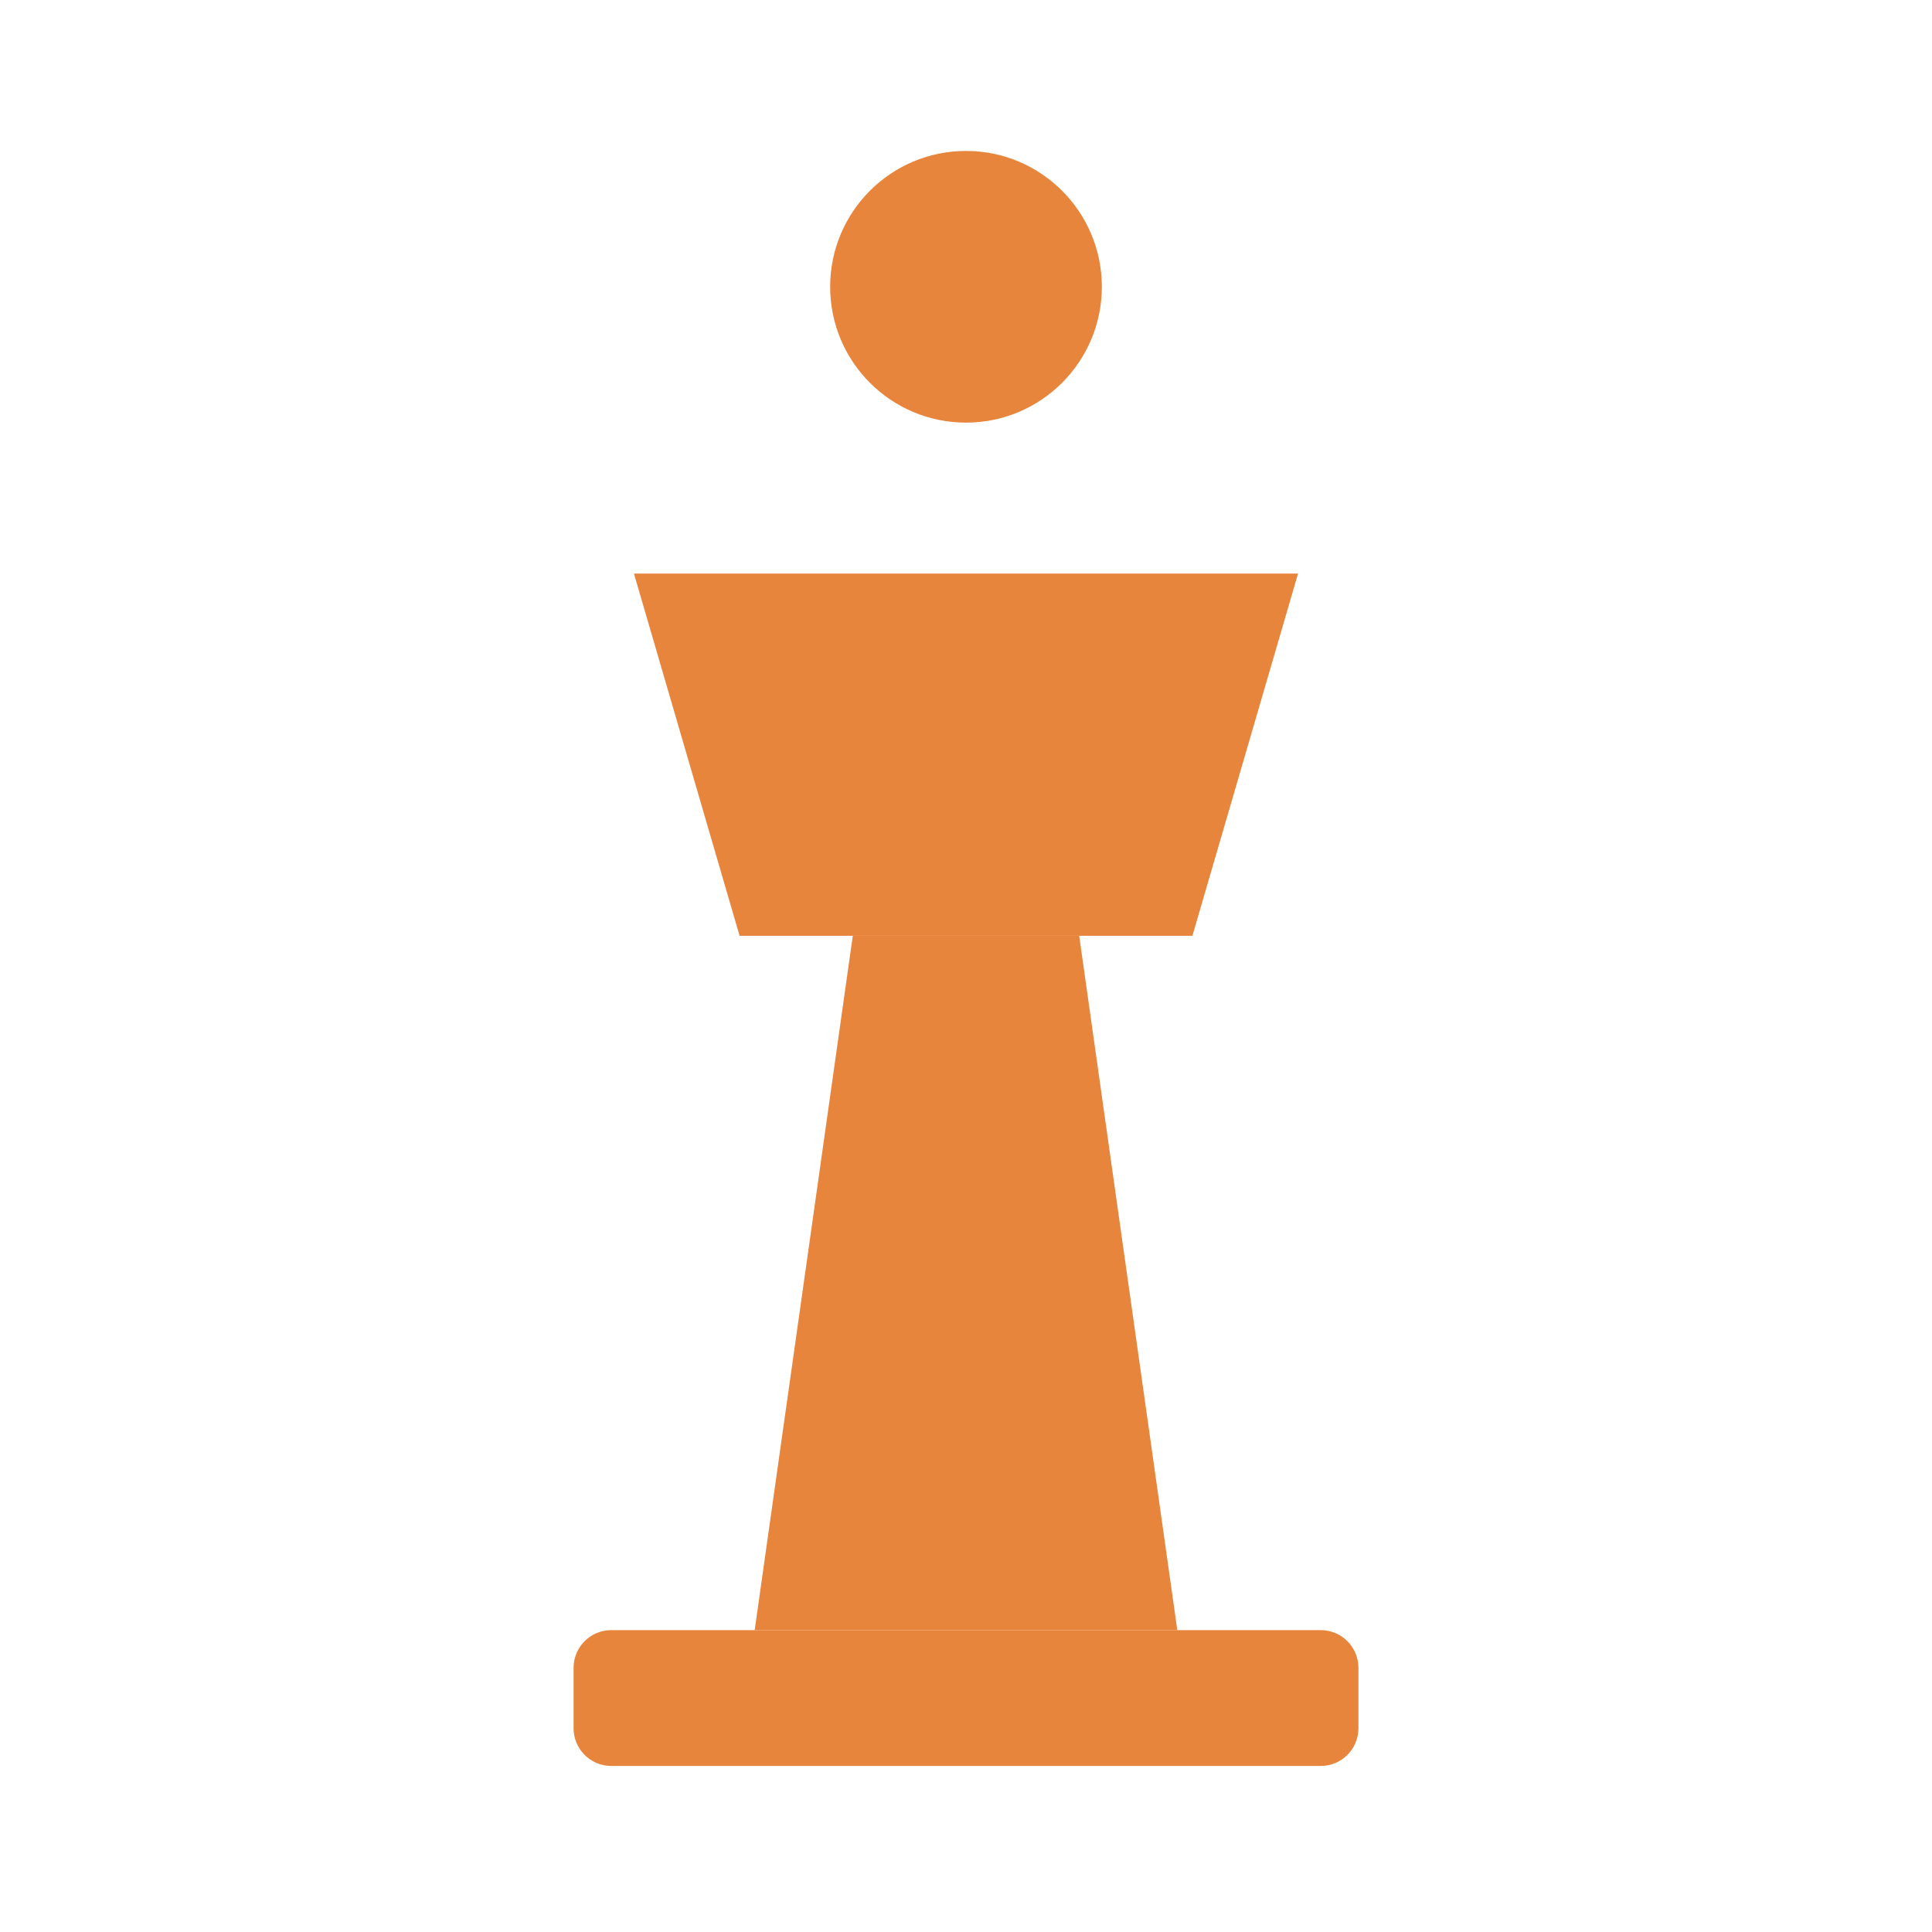
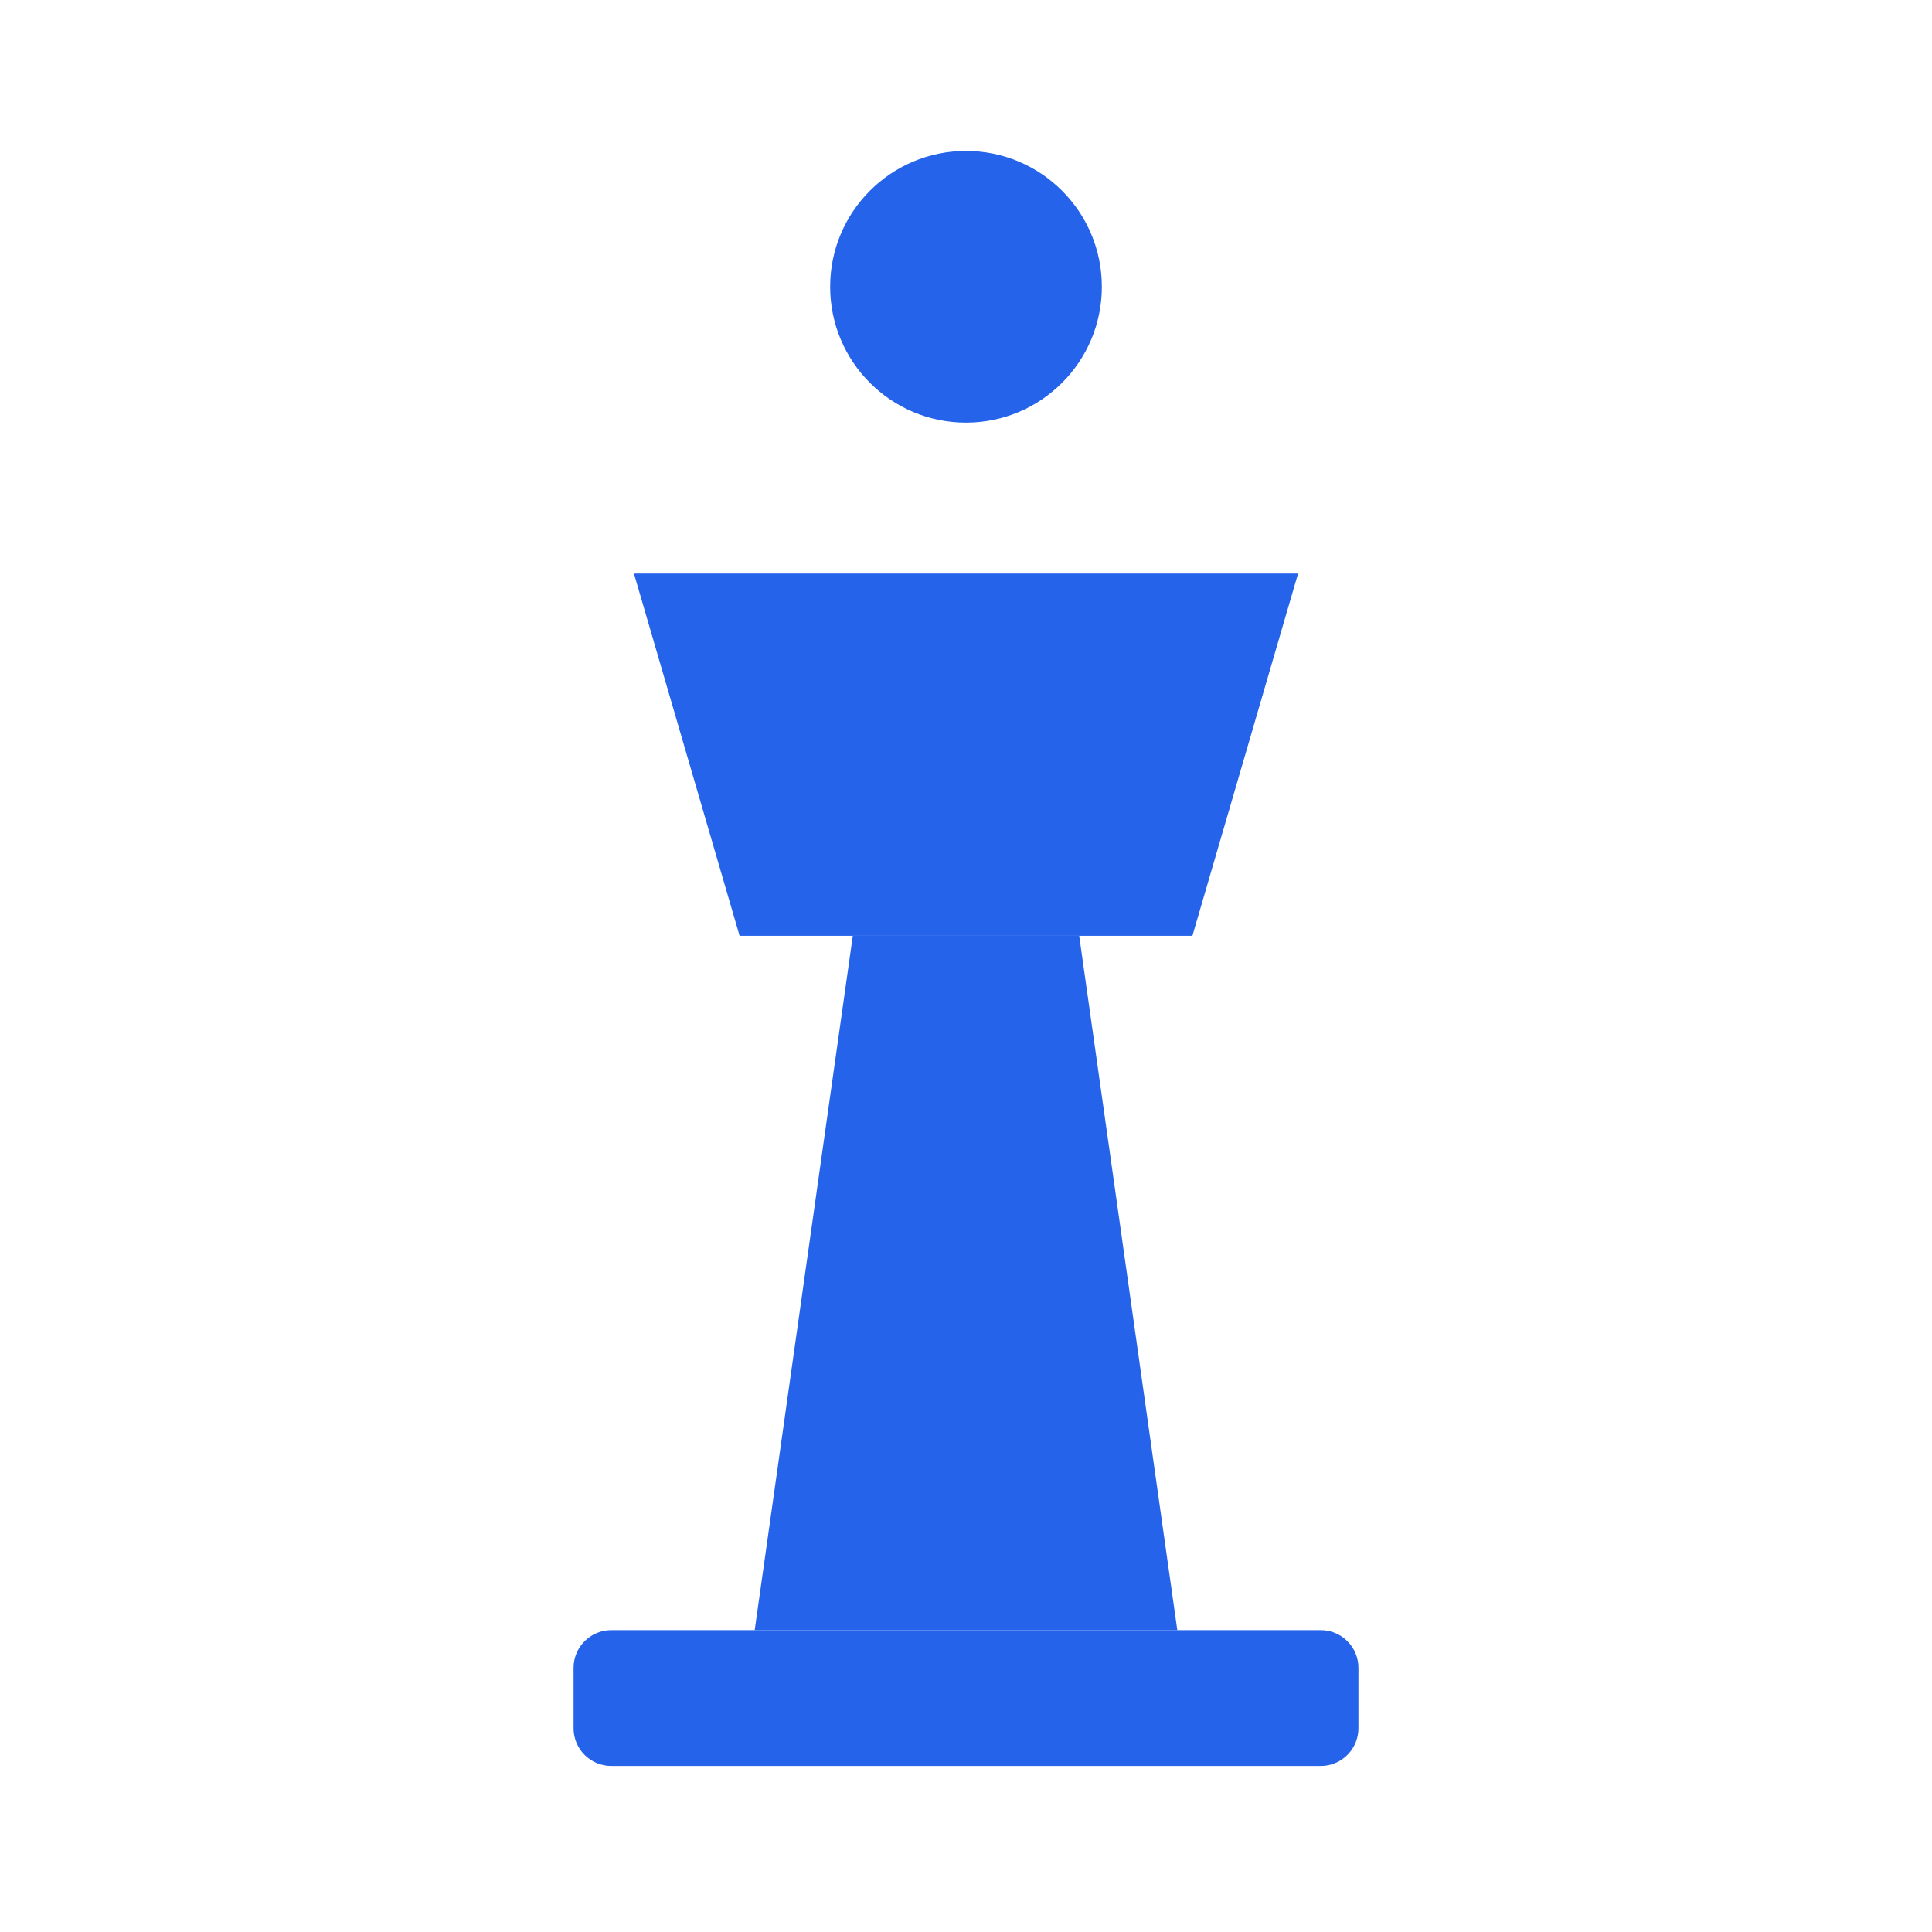
<svg xmlns="http://www.w3.org/2000/svg" viewBox="0 0 512 512">
-   <g fill="#E8853D">
+   <g fill="#2563EB">
    <circle cx="256" cy="76" r="36" />
    <path d="M168 152h176l-28 96H196z" />
    <path d="M226 248h60l26 184H200z" />
    <rect x="152" y="432" width="208" height="36" rx="10" />
  </g>
</svg>
